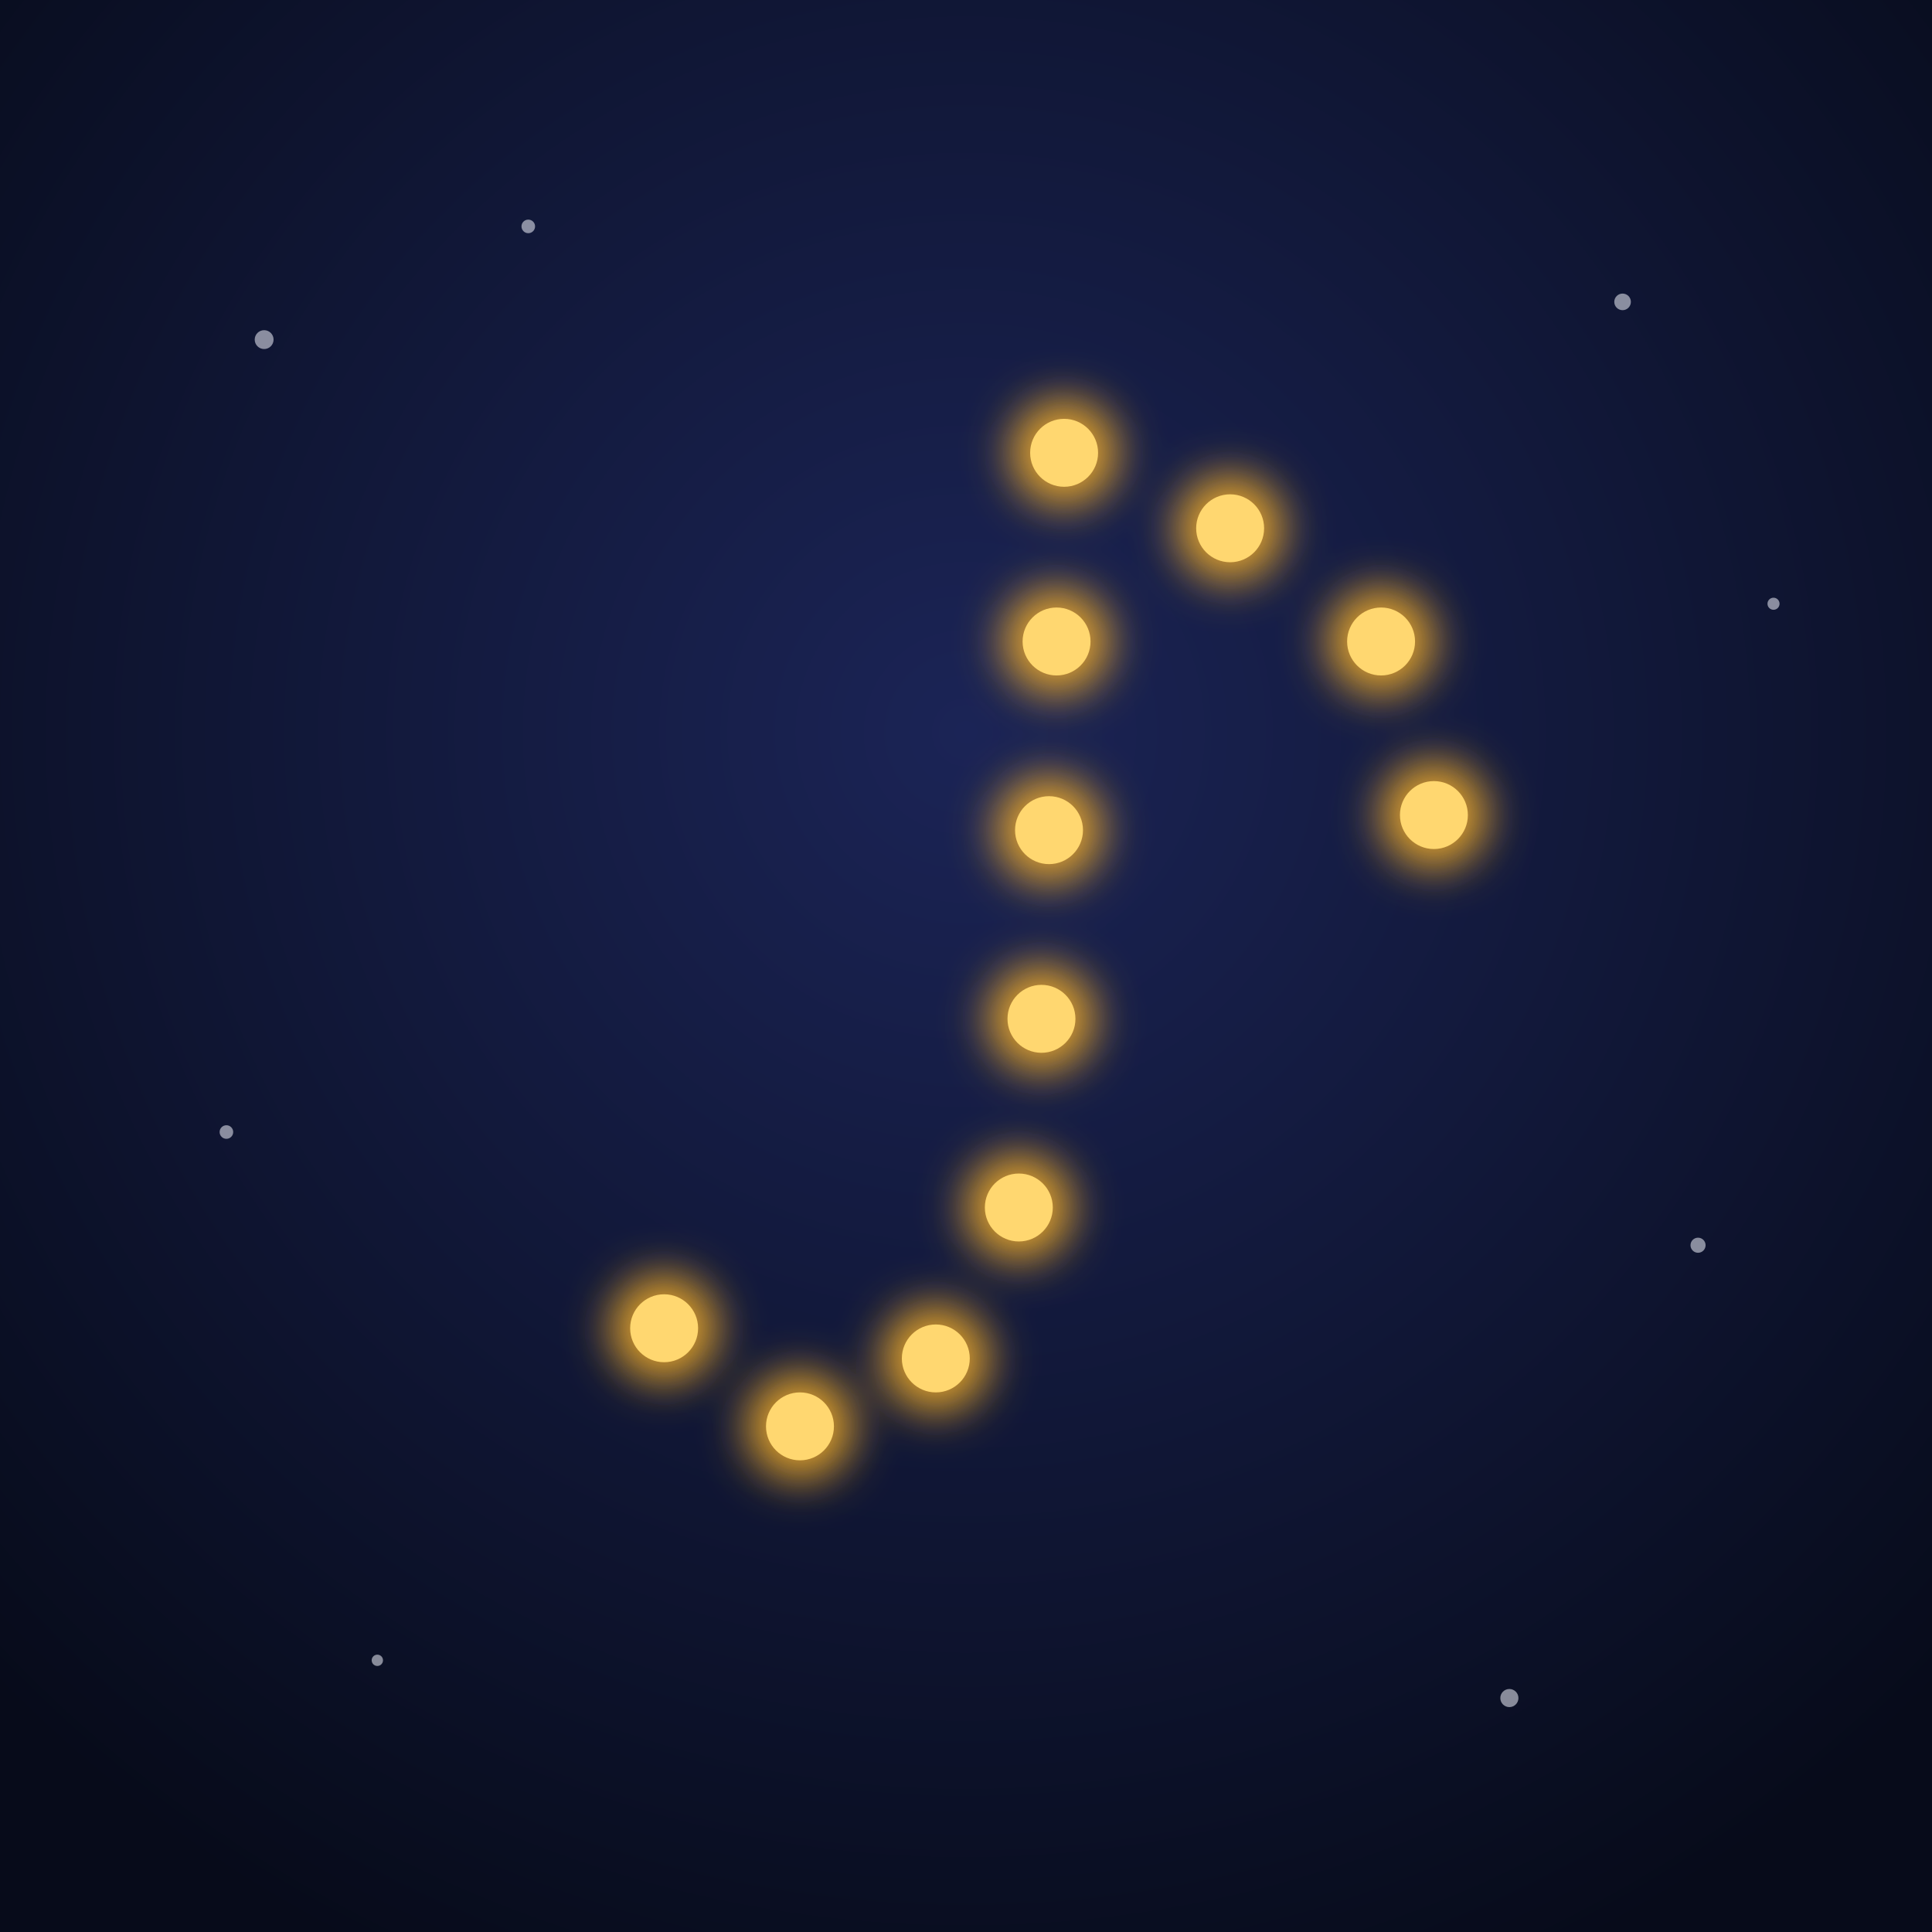
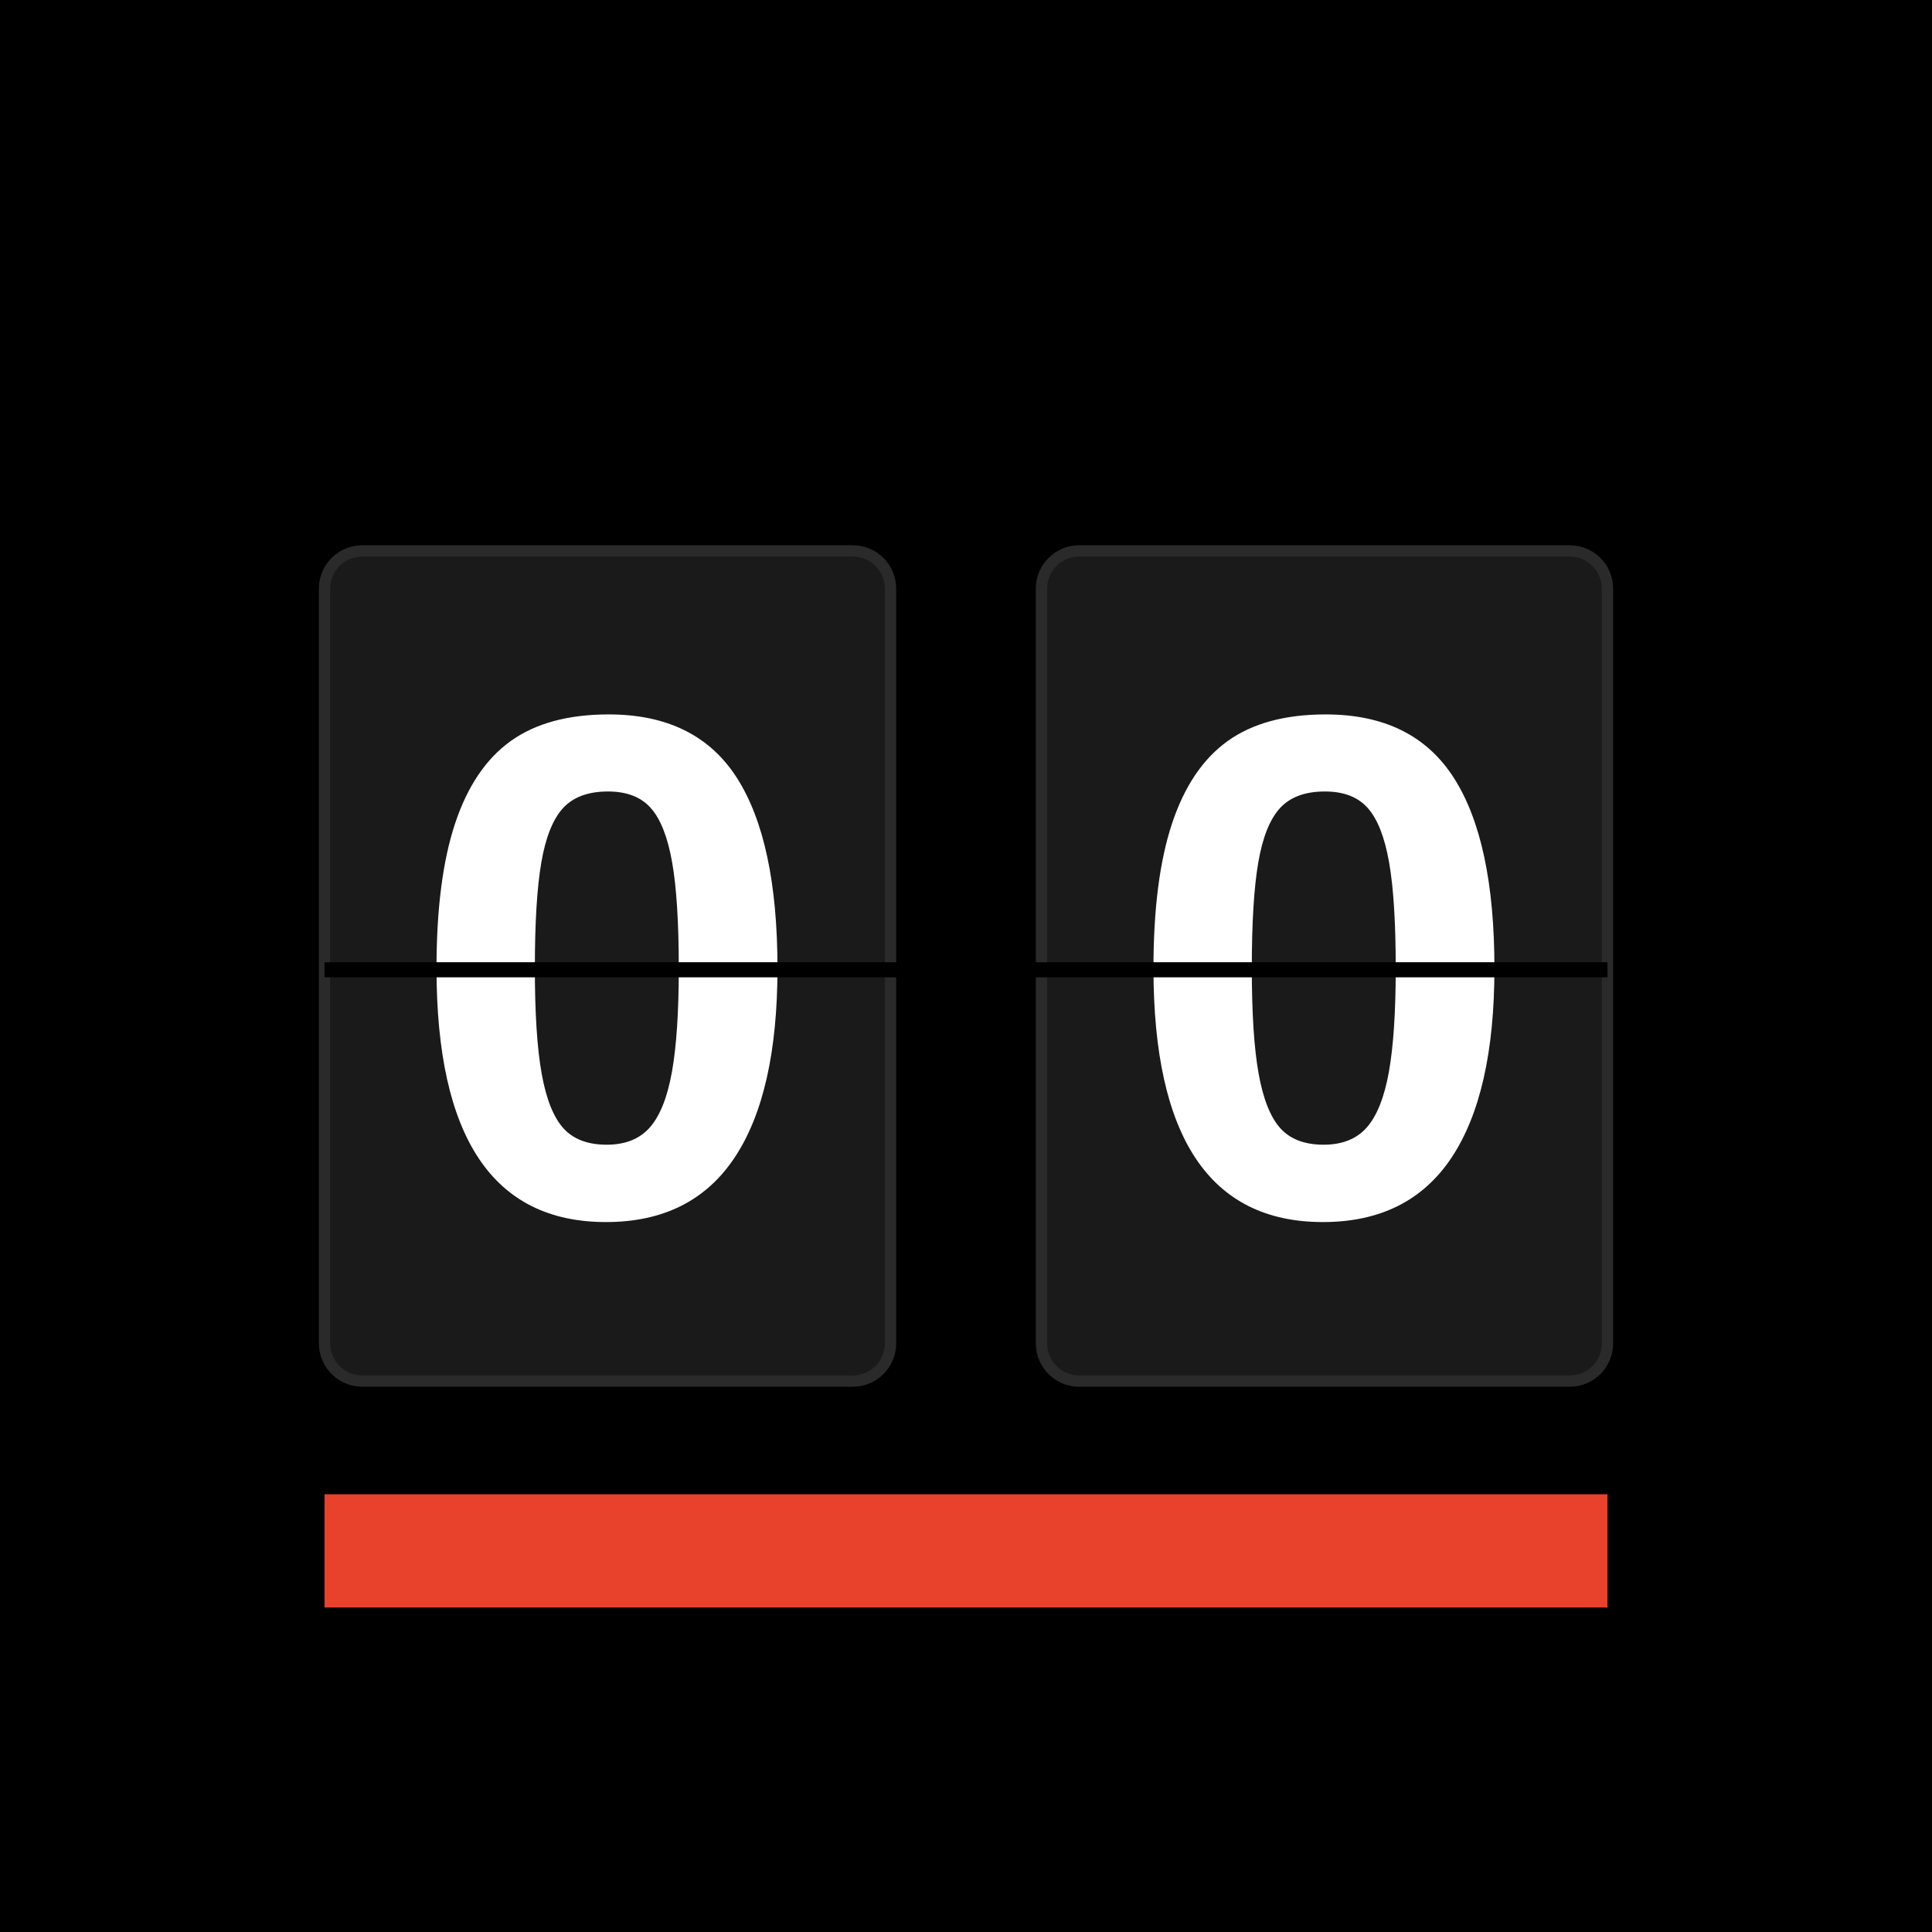
<svg xmlns="http://www.w3.org/2000/svg" viewBox="0 0 512 512" width="512" height="512">
-   <defs>
-     <radialGradient id="g" cx="50%" cy="38%" r="70%">
-       <stop offset="0" stop-color="#1B2456" />
-       <stop offset="1" stop-color="#070B1A" />
-     </radialGradient>
-     <filter id="glow" x="-50%" y="-50%" width="200%" height="200%">
-       <feGaussianBlur stdDeviation="6" />
-     </filter>
-   </defs>
-   <rect width="512" height="512" rx="0" fill="url(#g)" />
-   <g fill="#EEF1FA" opacity=".55">
-     <circle cx="70" cy="90" r="2.5" />
-     <circle cx="140" cy="60" r="1.8" />
-     <circle cx="430" cy="80" r="2.2" />
-     <circle cx="470" cy="160" r="1.6" />
-     <circle cx="60" cy="300" r="1.8" />
-     <circle cx="450" cy="330" r="2" />
-     <circle cx="100" cy="440" r="1.5" />
-     <circle cx="400" cy="450" r="2.4" />
+   <rect width="512" height="512" fill="#000" />
+   <g fill="#1A1A1A" stroke="#2A2A2A" stroke-width="3">
+     <rect x="86" y="146" width="150" height="220" rx="10" />
+     <rect x="276" y="146" width="150" height="220" rx="10" />
  </g>
-   <g fill="#FFB627" filter="url(#glow)" opacity=".9">
-     <circle cx="176" cy="352" r="14" />
-     <circle cx="212" cy="378" r="14" />
-     <circle cx="248" cy="360" r="14" />
-     <circle cx="270" cy="320" r="14" />
-     <circle cx="276" cy="270" r="14" />
-     <circle cx="278" cy="220" r="14" />
-     <circle cx="280" cy="170" r="14" />
-     <circle cx="282" cy="120" r="14" />
-     <circle cx="326" cy="140" r="14" />
-     <circle cx="366" cy="170" r="14" />
-     <circle cx="380" cy="216" r="14" />
+   <g fill="#fff" font-family="Helvetica Neue, Arial, sans-serif" font-weight="700" font-size="190" text-anchor="middle">
+     <text x="161" y="322">0</text>
+     <text x="351" y="322">0</text>
  </g>
-   <g fill="#FFD770">
-     <circle cx="176" cy="352" r="9" />
-     <circle cx="212" cy="378" r="9" />
-     <circle cx="248" cy="360" r="9" />
-     <circle cx="270" cy="320" r="9" />
-     <circle cx="276" cy="270" r="9" />
-     <circle cx="278" cy="220" r="9" />
-     <circle cx="280" cy="170" r="9" />
-     <circle cx="282" cy="120" r="9" />
-     <circle cx="326" cy="140" r="9" />
-     <circle cx="366" cy="170" r="9" />
-     <circle cx="380" cy="216" r="9" />
-   </g>
+   <rect x="86" y="255" width="340" height="4" fill="#000" />
+   <rect x="86" y="396" width="340" height="30" fill="#E8412C" />
</svg>
